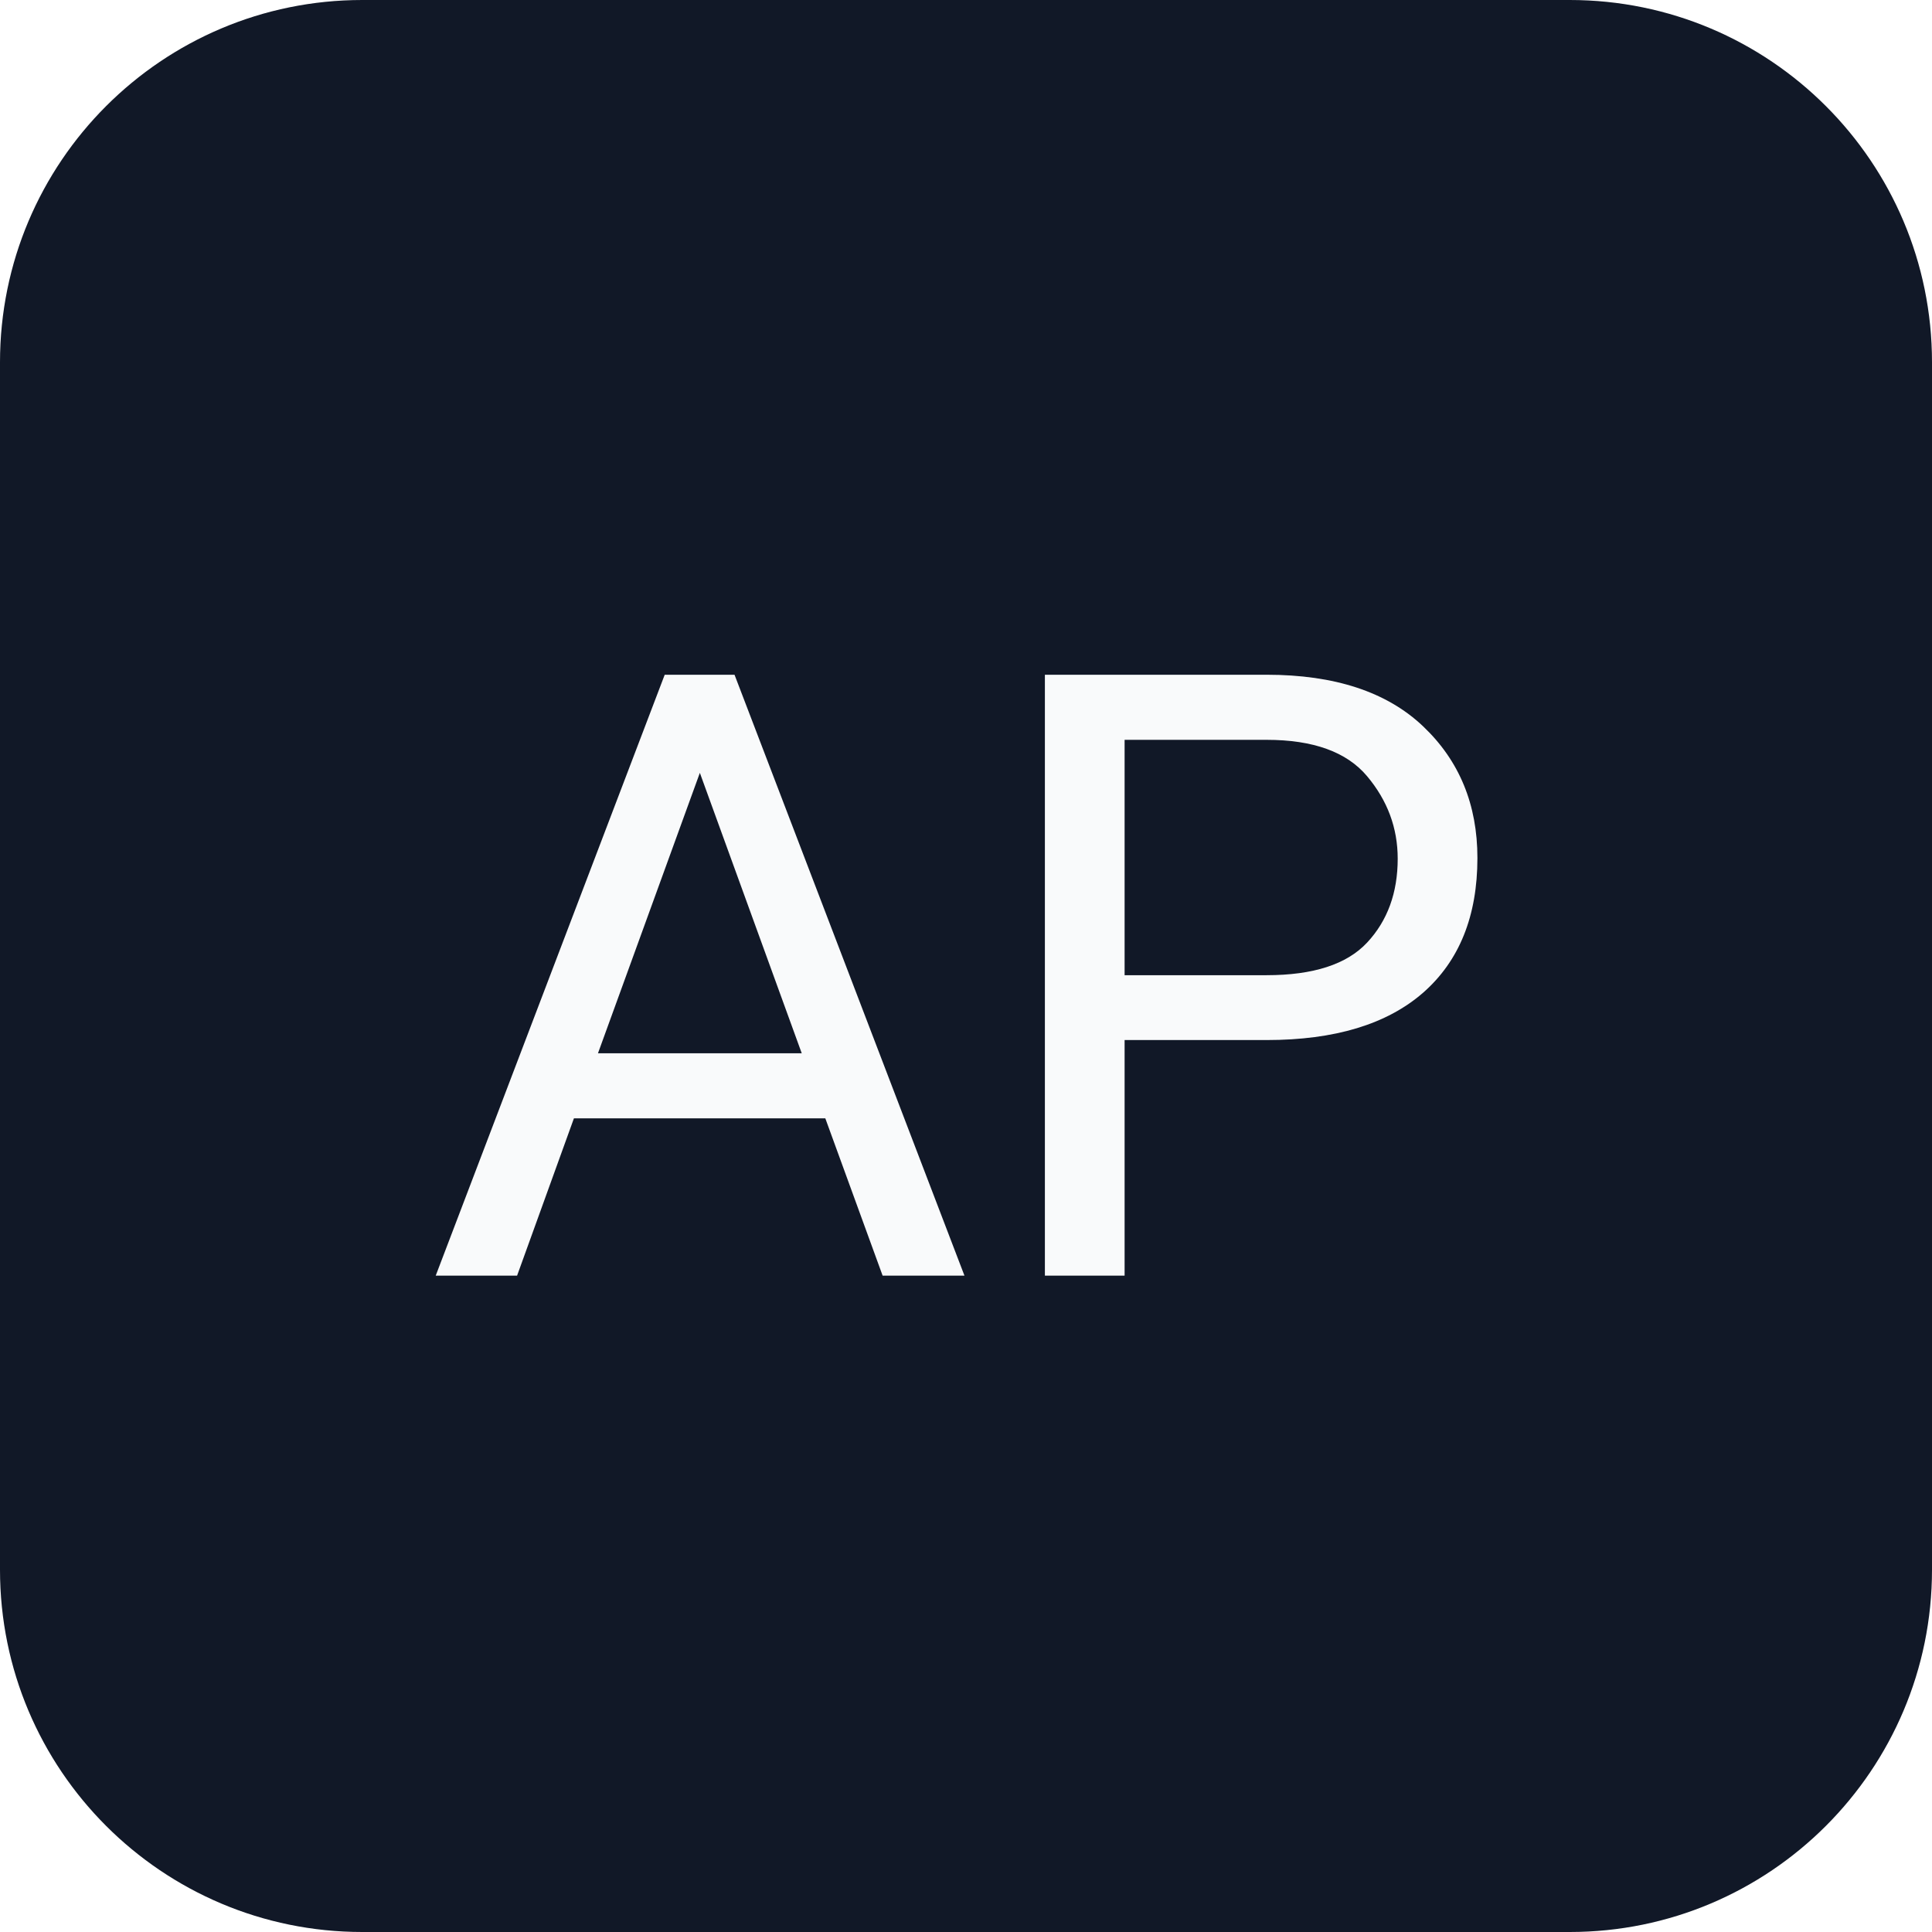
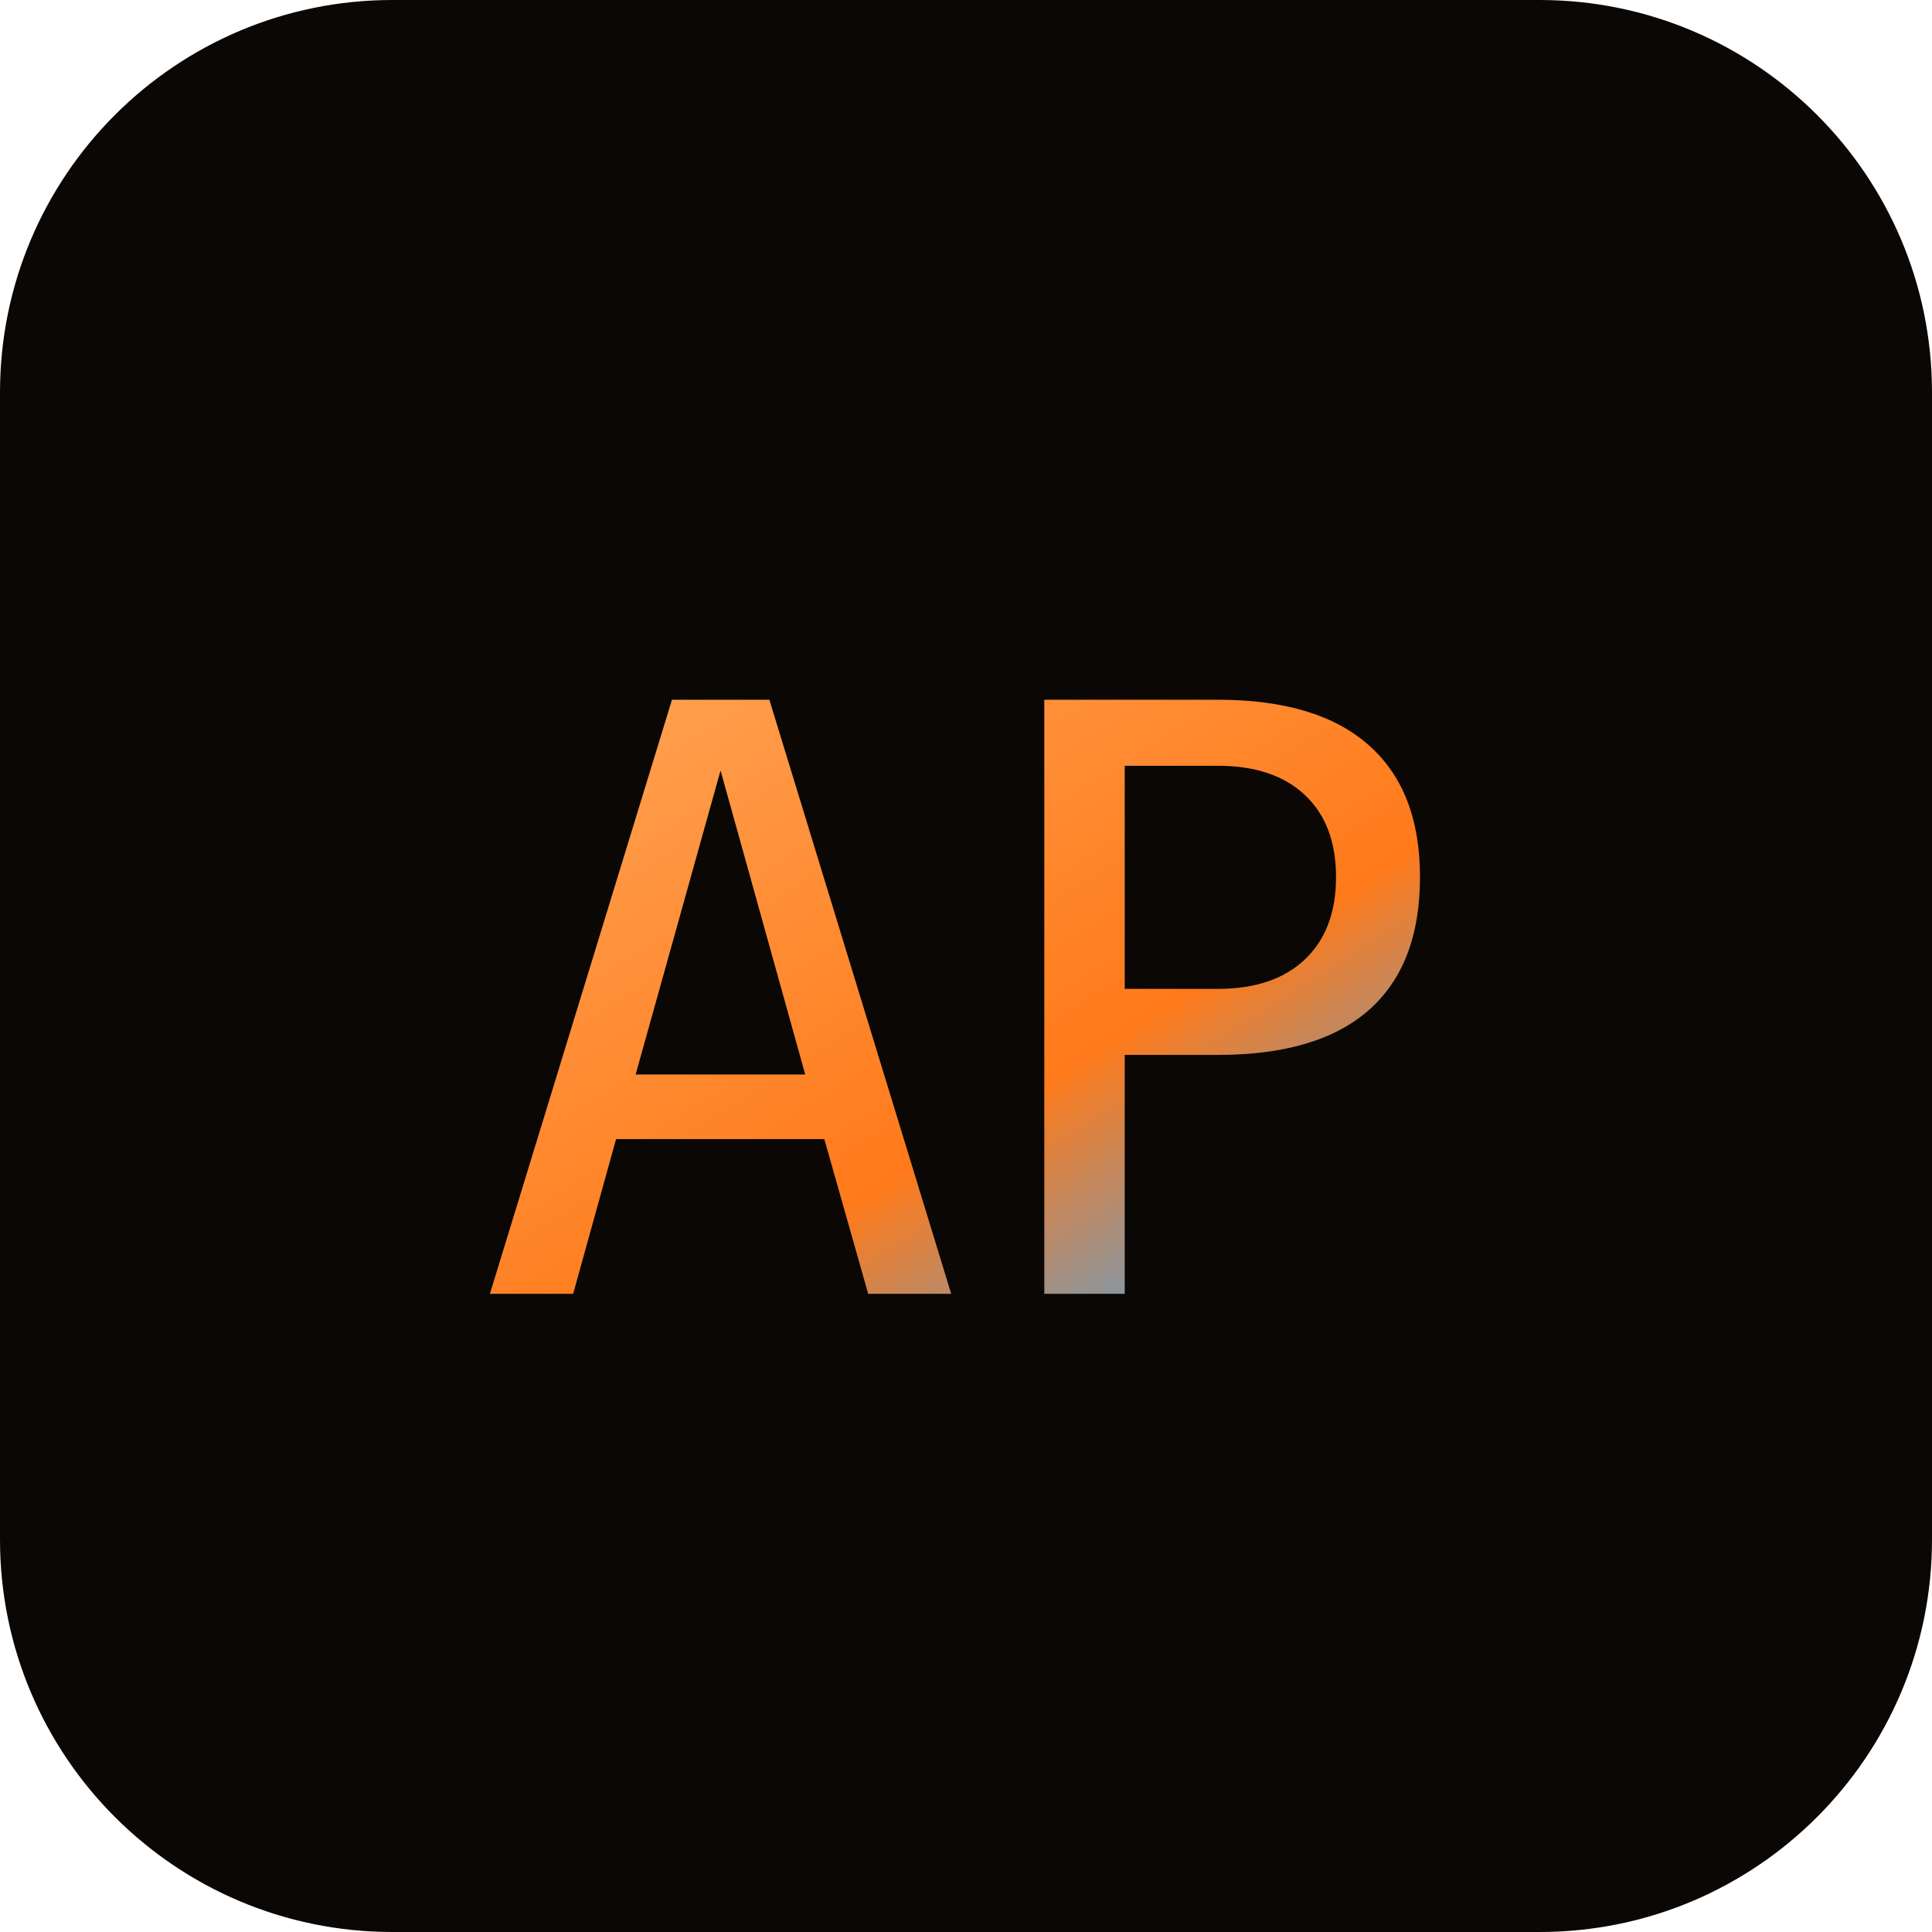
<svg xmlns="http://www.w3.org/2000/svg" viewBox="0 0 128 128">
-   <rect width="128" height="128" rx="24" fill="#111827" />
-   <text x="50%" y="54%" dominant-baseline="middle" text-anchor="middle" font-family="ui-sans-serif, system-ui, -apple-system, Segoe UI, Roboto, Helvetica, Arial" font-size="56" fill="#F9FAFB">AP</text>
+   <defs>
+     <linearGradient id="flux" x1="0" y1="0" x2="1" y2="1">
+       <stop offset="0%" stop-color="#ffa557" />
+       <stop offset="62%" stop-color="#ff7a1a" />
+       <stop offset="100%" stop-color="#35a9ff" />
+     </linearGradient>
+   </defs>
+   <rect width="128" height="128" rx="26" fill="#0a0705" />
+   <text x="50%" y="55%" dominant-baseline="middle" text-anchor="middle" font-family="IBM Plex Mono, ui-monospace, SFMono-Regular, Menlo, Consolas, monospace" font-size="54" font-weight="500" fill="url(#flux)">AP</text>
</svg>
